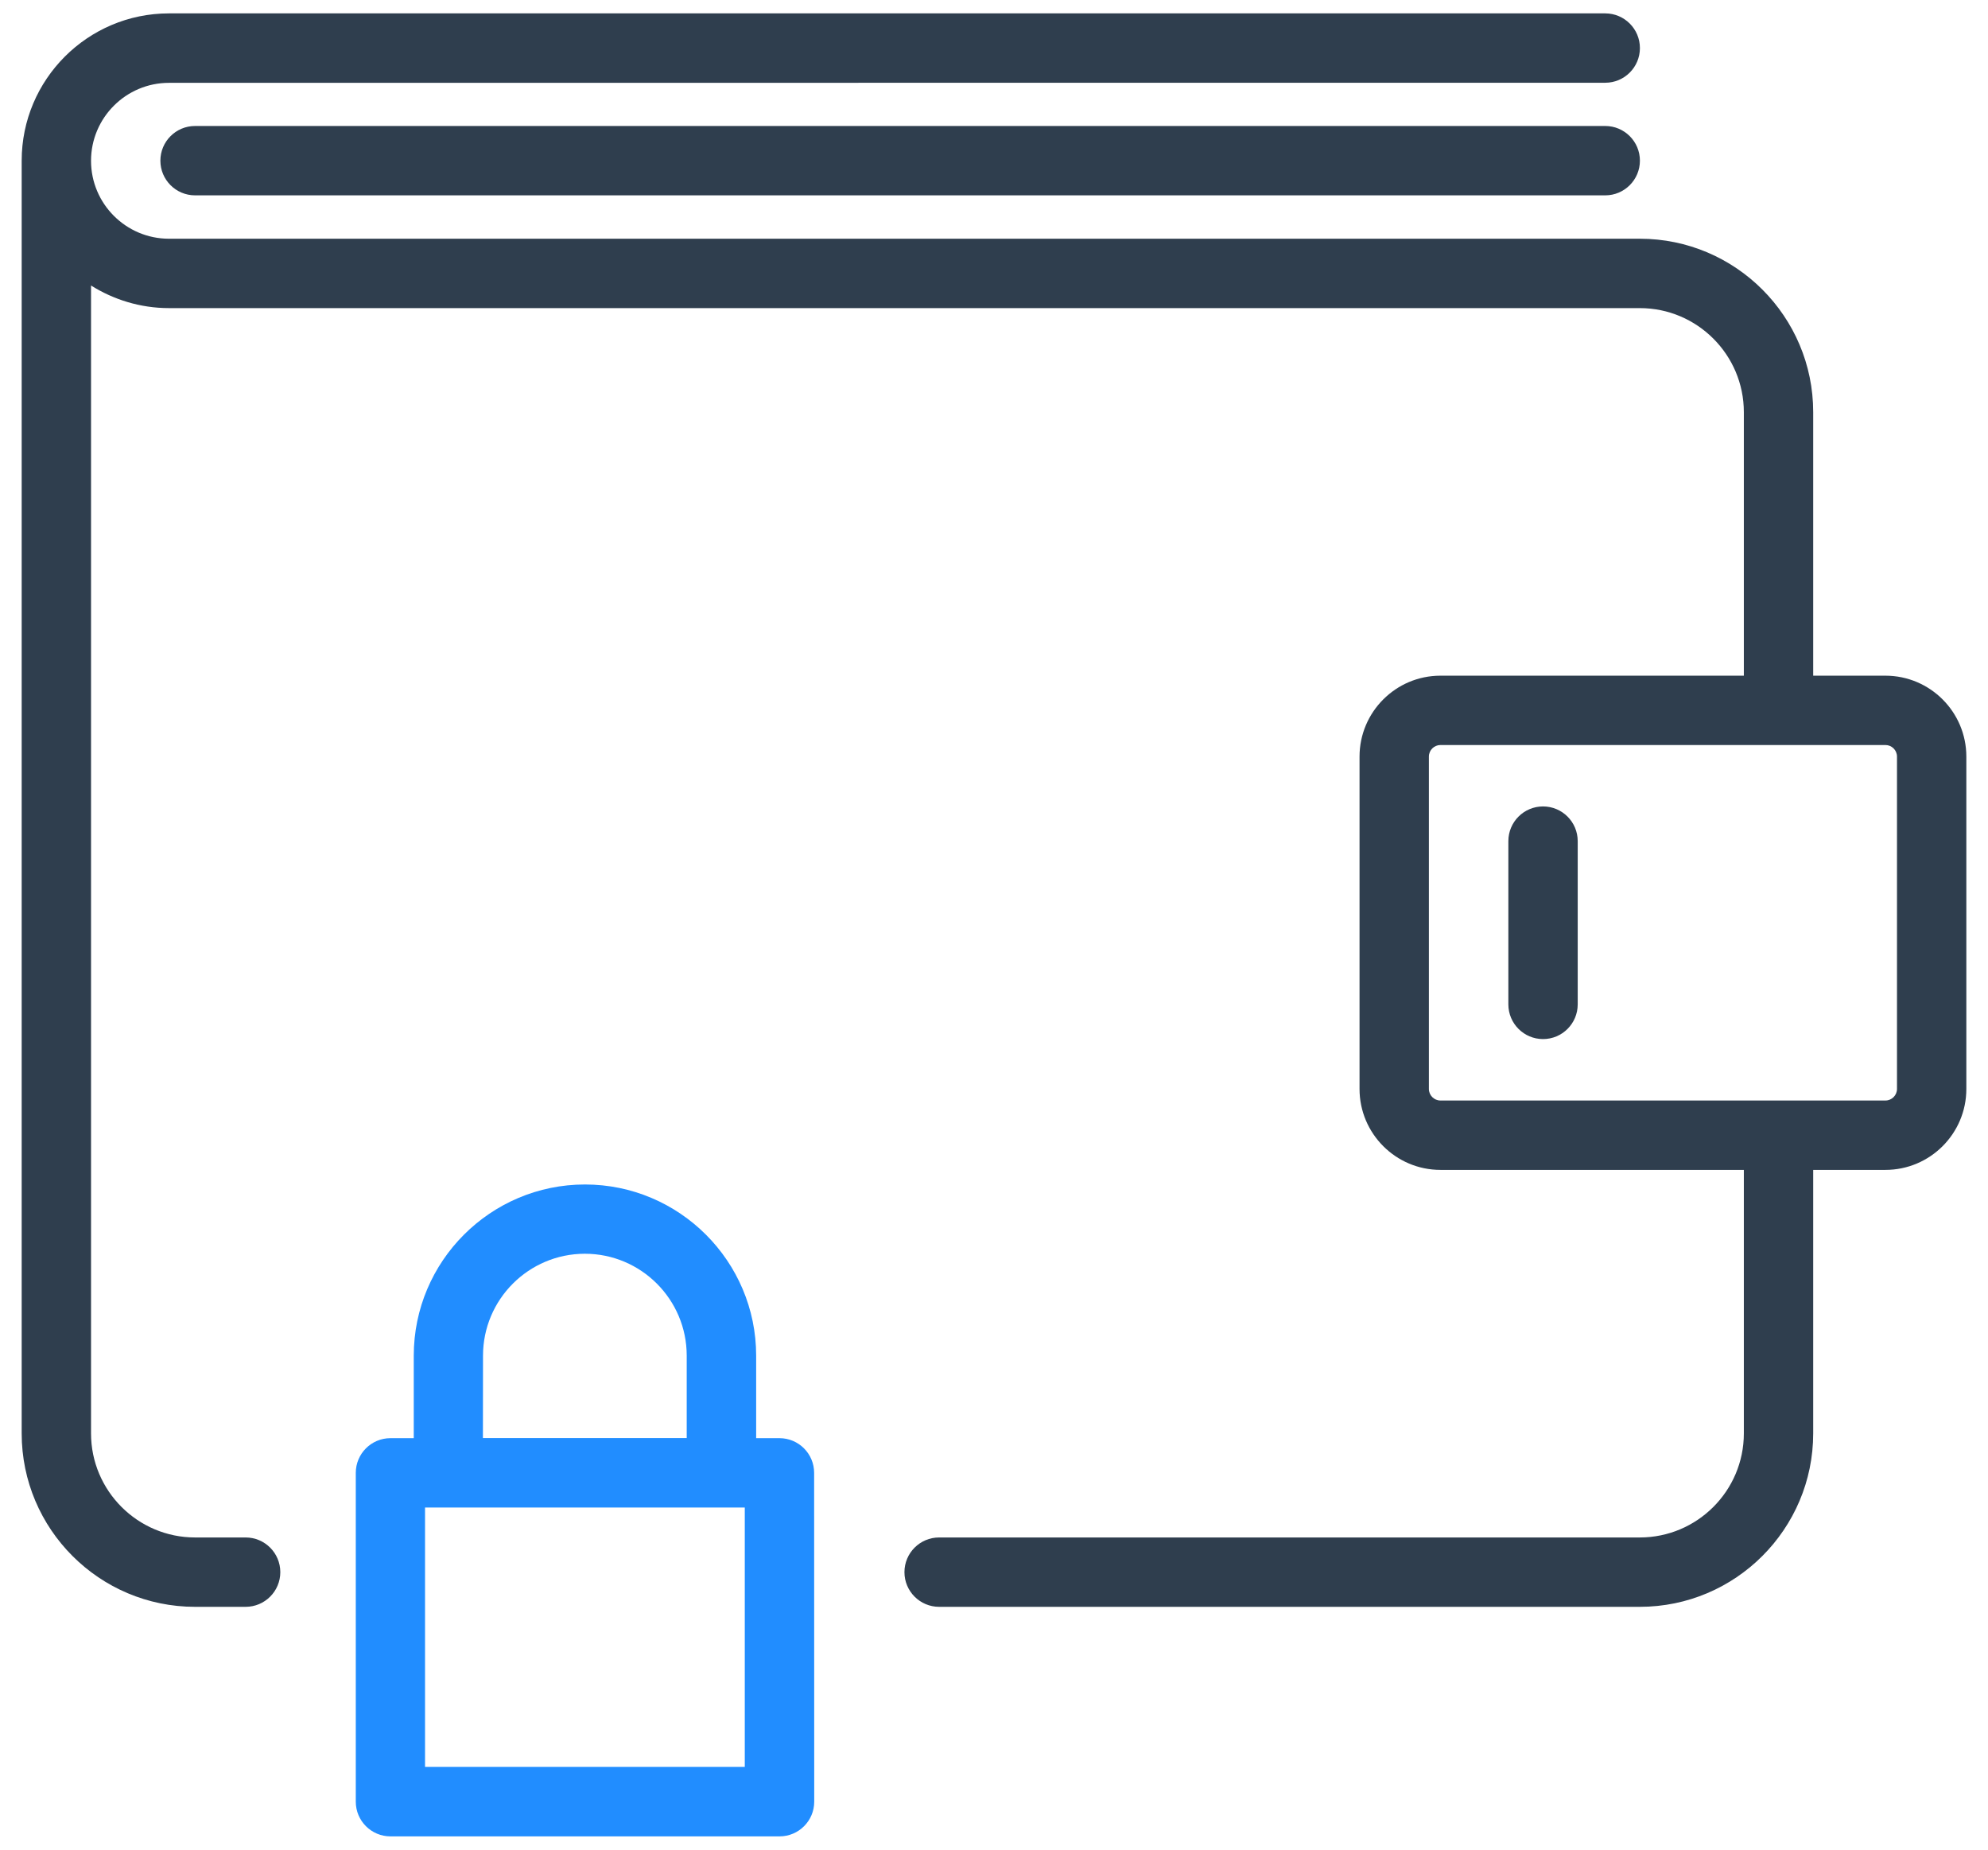
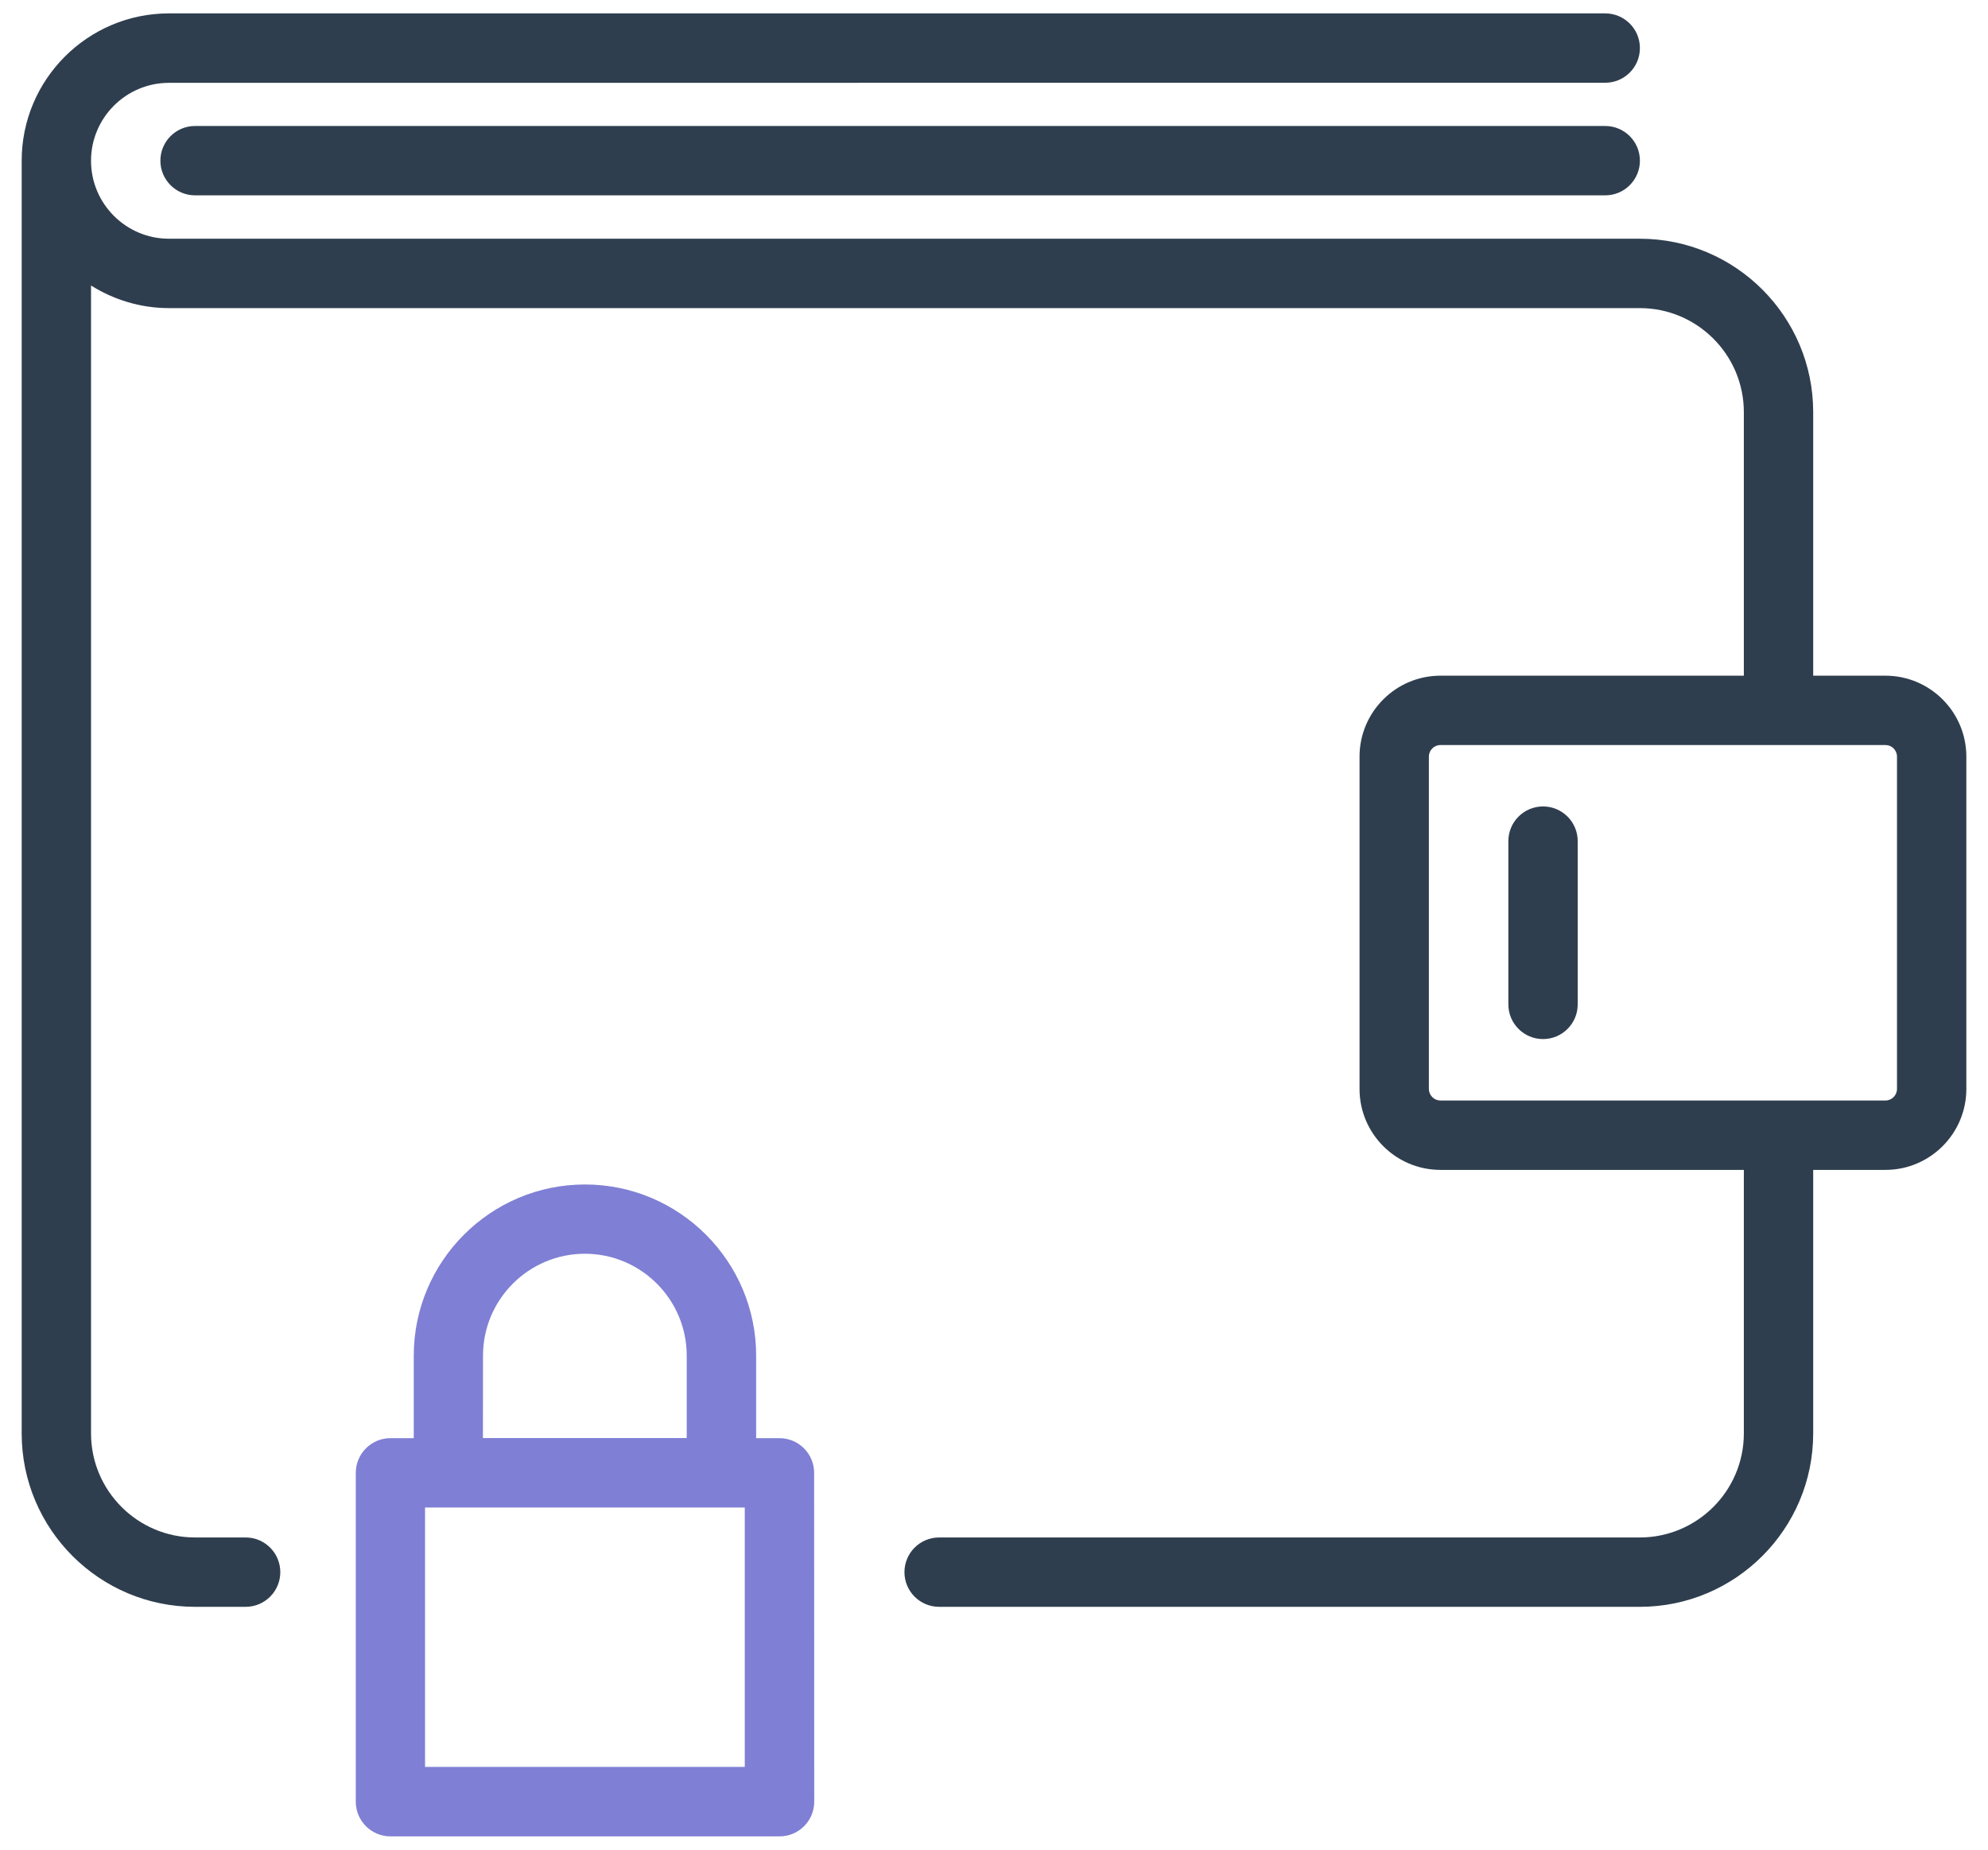
<svg xmlns="http://www.w3.org/2000/svg" height="80" viewBox="0 0 86 80" width="86">
  <g fill="none">
-     <path d="m25.305 51.23c4.082 0 7.406 3.32 7.406 7.406v3.566h1.008c.828 0 1.5.672 1.5 1.5l.004 14.223c0 .828-.672 1.5-1.5 1.5h-16.832c-.828 0-1.5-.672-1.5-1.5v-14.223c0-.828.672-1.5 1.5-1.5h1.008v-3.566c0-4.082 3.32-7.406 7.406-7.406zm6.914 13.972h-13.832v11.219h13.832zm-6.918-10.976c-2.43 0-4.406 1.976-4.406 4.406l-.004 3.566h8.816v-3.566c0-2.43-1.976-4.406-4.406-4.406z" fill="#218dff" />
+     <path d="m25.305 51.23c4.082 0 7.406 3.32 7.406 7.406v3.566h1.008c.828 0 1.5.672 1.5 1.5l.004 14.223c0 .828-.672 1.5-1.5 1.5h-16.832c-.828 0-1.5-.672-1.5-1.5v-14.223c0-.828.672-1.5 1.5-1.5h1.008v-3.566c0-4.082 3.32-7.406 7.406-7.406zm6.914 13.972h-13.832v11.219h13.832zm-6.918-10.976c-2.43 0-4.406 1.976-4.406 4.406l-.004 3.566h8.816v-3.566c0-2.43-1.976-4.406-4.406-4.406z" fill="#7f7fd5" />
    <path d="m81.563 29.223h-3.125v-11.398c0-4.137-3.363-7.5-7.5-7.5h-63.629c-1.859 0-3.371-1.512-3.371-3.371s1.512-3.371 3.371-3.371l62.133-.004c.828 0 1.5-.672 1.5-1.5s-.672-1.5-1.5-1.5h-62.133c-3.516 0-6.371 2.859-6.371 6.371v55.047c0 4.137 3.363 7.5 7.5 7.5h2.188c.828 0 1.5-.672 1.5-1.5s-.672-1.5-1.5-1.5h-2.188c-2.481 0-4.5-2.019-4.5-4.5v-49.648c.98.613 2.133.977 3.371.977h63.629c2.481 0 4.5 2.019 4.5 4.5v11.398h-13.125c-1.93 0-3.5 1.57-3.5 3.5v14.375c0 1.93 1.57 3.5 3.5 3.5h13.125v11.398c0 2.481-2.019 4.5-4.5 4.5h-30.312c-.828 0-1.5.672-1.5 1.5s.672 1.5 1.5 1.5h30.312c4.137 0 7.5-3.364 7.5-7.5v-11.398h3.125c1.93 0 3.5-1.57 3.5-3.5v-14.375c0-1.93-1.57-3.5-3.5-3.5zm.5 17.875c0 .277-.227.5-.5.5h-19.25c-.273 0-.5-.223-.5-.5v-14.375c0-.277.227-.5.5-.5h19.25c.273 0 .5.223.5.5zm-15.312-12.219c-.828 0-1.5.672-1.5 1.5v7.062c0 .828.672 1.5 1.5 1.5s1.5-.672 1.5-1.5v-7.062c0-.828-.672-1.5-1.5-1.5zm2.691-29.43h-61.004c-.828 0-1.5.672-1.5 1.5s.672 1.5 1.5 1.5h61.004c.828 0 1.5-.672 1.5-1.5s-.672-1.5-1.5-1.5z" fill="#2f3e4e" />
  </g>
</svg>
